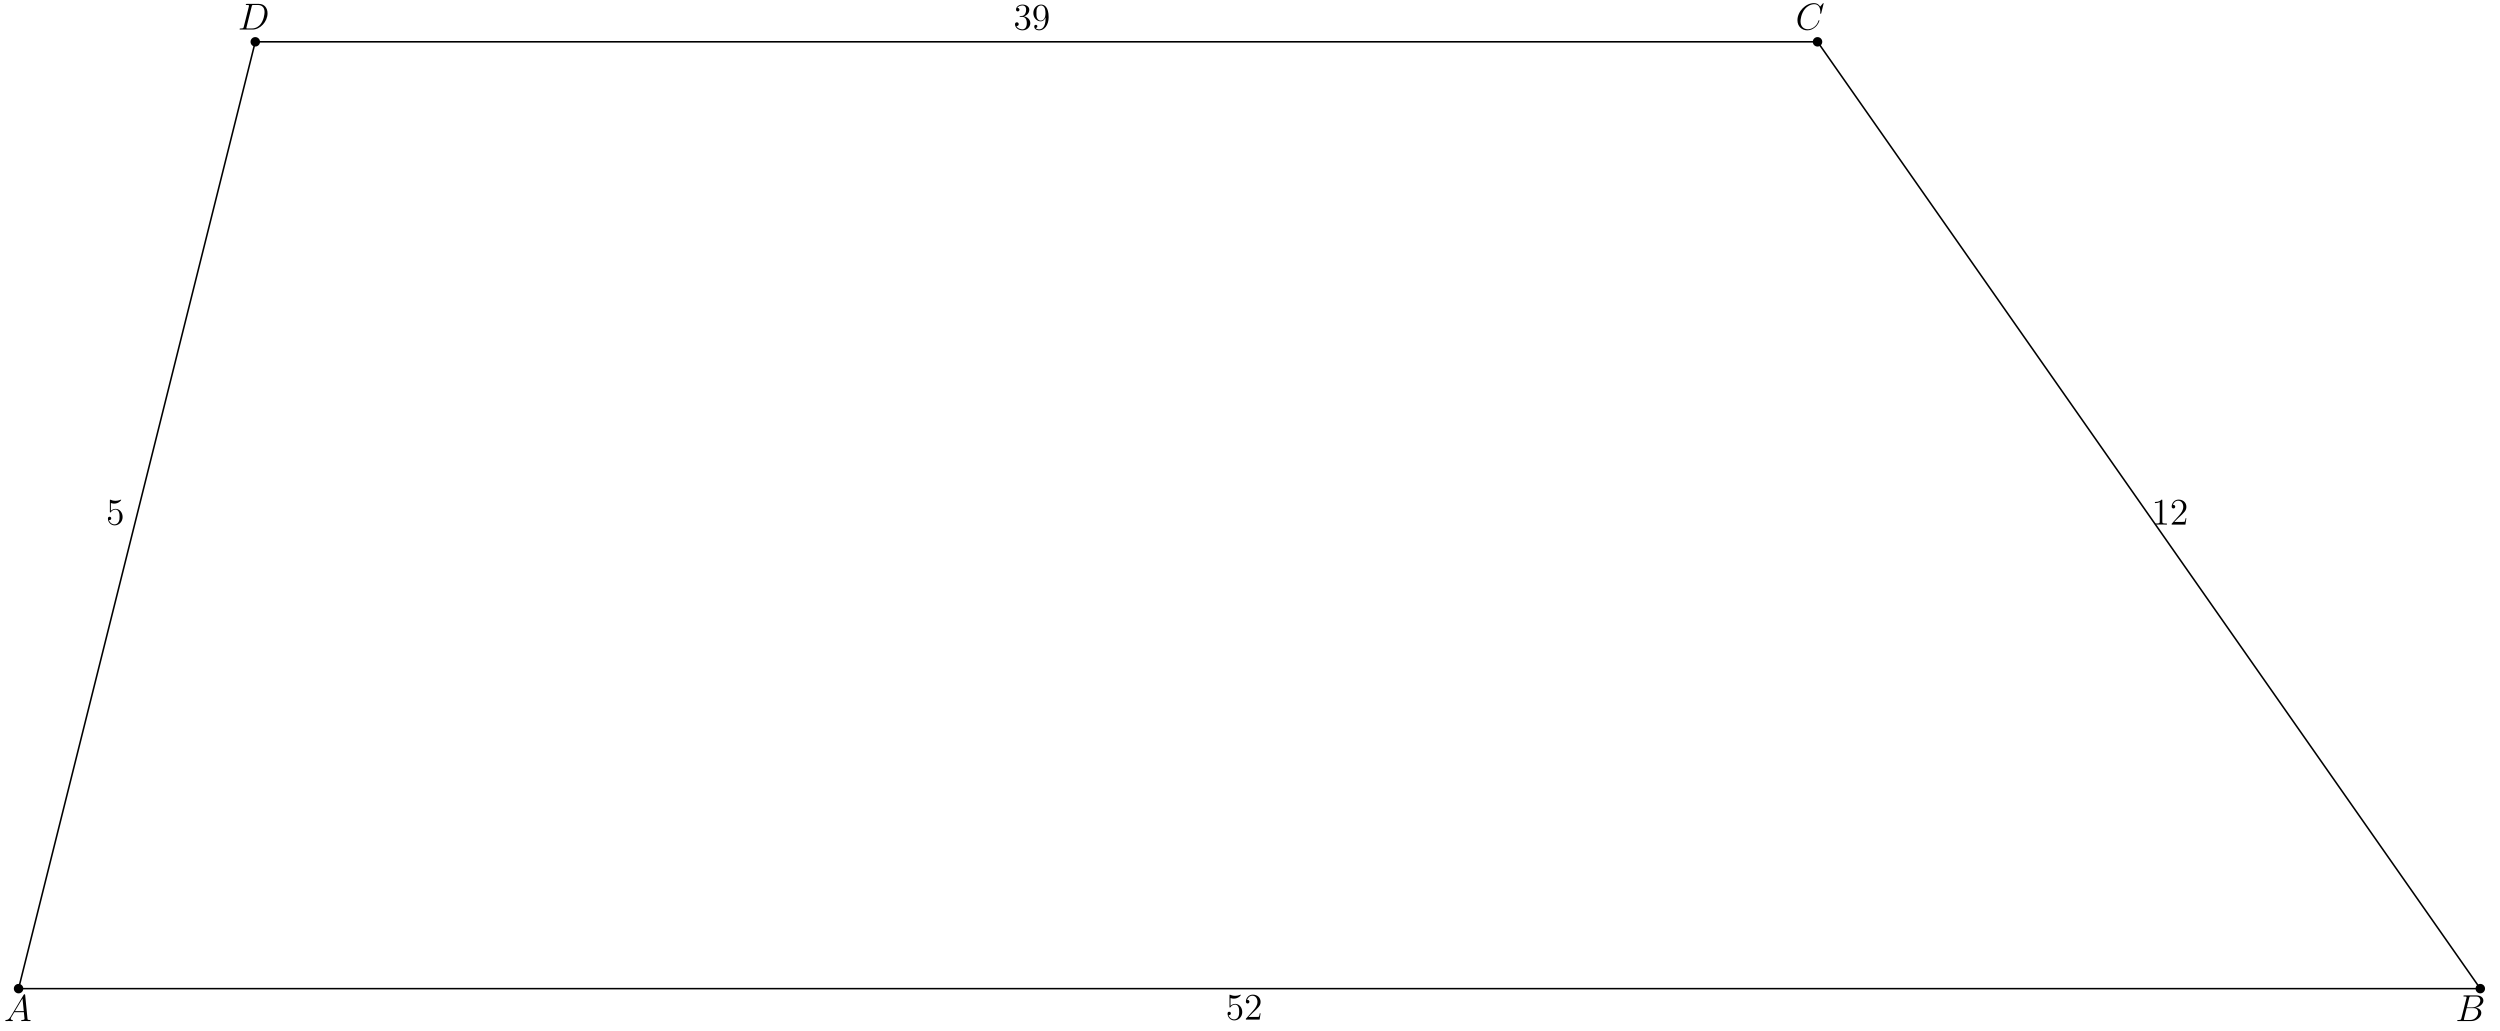
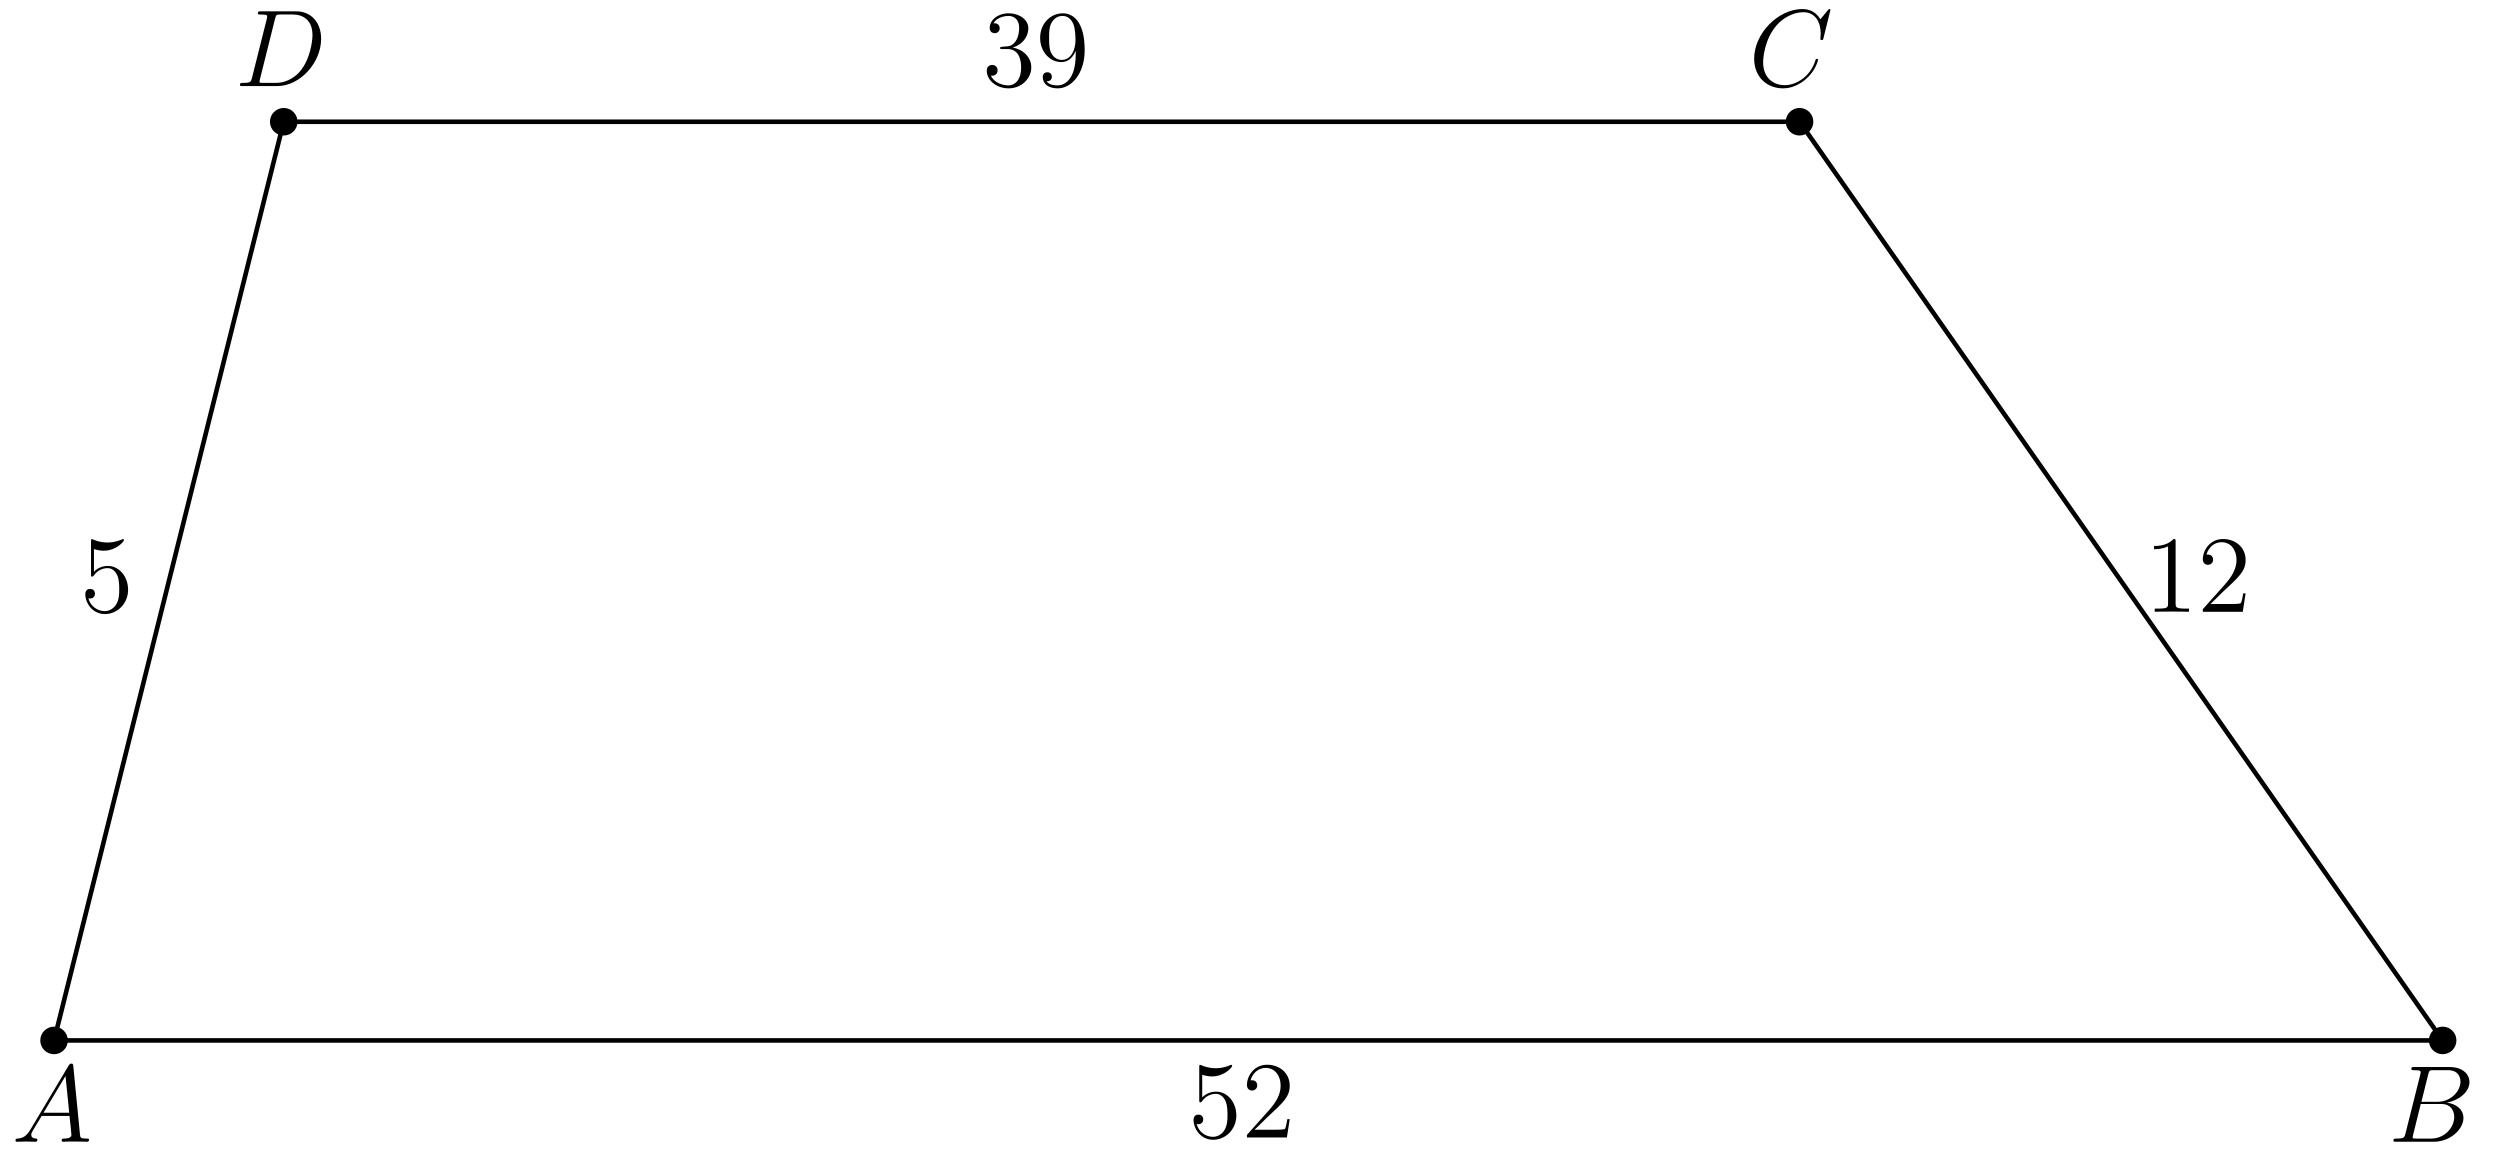
- <svg xmlns="http://www.w3.org/2000/svg" xmlns:xlink="http://www.w3.org/1999/xlink" height="327.727pt" version="1.1" viewBox="56.621 54.06 795.097 327.727" width="795.097pt">
+ <svg xmlns="http://www.w3.org/2000/svg" xmlns:xlink="http://www.w3.org/1999/xlink" height="126.977pt" version="1.1" viewBox="56.621 54.06 273.147 126.977" width="273.147pt">
  <defs>
    <path d="M2.032 -1.327C1.614 -0.622 1.207 -0.383 0.634 -0.347C0.502 -0.335 0.406 -0.335 0.406 -0.12C0.406 -0.048 0.466 0 0.55 0C0.765 0 1.303 -0.024 1.518 -0.024C1.865 -0.024 2.248 0 2.582 0C2.654 0 2.798 0 2.798 -0.227C2.798 -0.335 2.702 -0.347 2.63 -0.347C2.355 -0.371 2.128 -0.466 2.128 -0.753C2.128 -0.921 2.2 -1.052 2.355 -1.315L3.264 -2.821H6.312C6.324 -2.714 6.324 -2.618 6.336 -2.511C6.372 -2.2 6.516 -0.956 6.516 -0.729C6.516 -0.371 5.906 -0.347 5.715 -0.347C5.583 -0.347 5.452 -0.347 5.452 -0.132C5.452 0 5.559 0 5.631 0C5.834 0 6.073 -0.024 6.276 -0.024H6.958C7.687 -0.024 8.213 0 8.225 0C8.309 0 8.44 0 8.44 -0.227C8.44 -0.347 8.333 -0.347 8.153 -0.347C7.496 -0.347 7.484 -0.454 7.448 -0.813L6.719 -8.273C6.695 -8.512 6.647 -8.536 6.516 -8.536C6.396 -8.536 6.324 -8.512 6.217 -8.333L2.032 -1.327ZM3.467 -3.168L5.87 -7.185L6.276 -3.168H3.467Z" id="g0-65" />
    <path d="M4.376 -7.352C4.483 -7.795 4.531 -7.819 4.997 -7.819H6.551C7.902 -7.819 7.902 -6.671 7.902 -6.563C7.902 -5.595 6.934 -4.364 5.356 -4.364H3.634L4.376 -7.352ZM6.396 -4.268C7.699 -4.507 8.883 -5.416 8.883 -6.516C8.883 -7.448 8.058 -8.165 6.707 -8.165H2.869C2.642 -8.165 2.534 -8.165 2.534 -7.938C2.534 -7.819 2.642 -7.819 2.821 -7.819C3.551 -7.819 3.551 -7.723 3.551 -7.592C3.551 -7.568 3.551 -7.496 3.503 -7.317L1.889 -0.885C1.781 -0.466 1.757 -0.347 0.921 -0.347C0.693 -0.347 0.574 -0.347 0.574 -0.132C0.574 0 0.646 0 0.885 0H4.985C6.814 0 8.225 -1.387 8.225 -2.594C8.225 -3.575 7.364 -4.172 6.396 -4.268ZM4.698 -0.347H3.084C2.917 -0.347 2.893 -0.347 2.821 -0.359C2.69 -0.371 2.678 -0.395 2.678 -0.49C2.678 -0.574 2.702 -0.646 2.726 -0.753L3.563 -4.125H5.81C7.221 -4.125 7.221 -2.809 7.221 -2.714C7.221 -1.566 6.181 -0.347 4.698 -0.347Z" id="g0-66" />
    <path d="M8.931 -8.309C8.931 -8.416 8.847 -8.416 8.823 -8.416S8.751 -8.416 8.656 -8.297L7.831 -7.293C7.412 -8.01 6.755 -8.416 5.858 -8.416C3.276 -8.416 0.598 -5.798 0.598 -2.989C0.598 -0.992 1.997 0.251 3.742 0.251C4.698 0.251 5.535 -0.155 6.229 -0.741C7.269 -1.614 7.58 -2.774 7.58 -2.869C7.58 -2.977 7.484 -2.977 7.448 -2.977C7.34 -2.977 7.329 -2.905 7.305 -2.857C6.755 -0.992 5.141 -0.096 3.945 -0.096C2.678 -0.096 1.578 -0.909 1.578 -2.606C1.578 -2.989 1.698 -5.069 3.049 -6.635C3.706 -7.4 4.83 -8.07 5.966 -8.07C7.281 -8.07 7.867 -6.982 7.867 -5.762C7.867 -5.452 7.831 -5.189 7.831 -5.141C7.831 -5.033 7.95 -5.033 7.986 -5.033C8.118 -5.033 8.13 -5.045 8.177 -5.26L8.931 -8.309Z" id="g0-67" />
    <path d="M1.877 -0.885C1.769 -0.466 1.745 -0.347 0.909 -0.347C0.681 -0.347 0.562 -0.347 0.562 -0.132C0.562 0 0.634 0 0.873 0H4.663C7.077 0 9.433 -2.499 9.433 -5.165C9.433 -6.886 8.404 -8.165 6.695 -8.165H2.857C2.63 -8.165 2.523 -8.165 2.523 -7.938C2.523 -7.819 2.63 -7.819 2.809 -7.819C3.539 -7.819 3.539 -7.723 3.539 -7.592C3.539 -7.568 3.539 -7.496 3.491 -7.317L1.877 -0.885ZM4.399 -7.352C4.507 -7.795 4.555 -7.819 5.021 -7.819H6.336C7.46 -7.819 8.488 -7.209 8.488 -5.559C8.488 -4.961 8.249 -2.881 7.089 -1.566C6.755 -1.172 5.846 -0.347 4.471 -0.347H3.108C2.941 -0.347 2.917 -0.347 2.845 -0.359C2.714 -0.371 2.702 -0.395 2.702 -0.49C2.702 -0.574 2.726 -0.646 2.75 -0.753L4.399 -7.352Z" id="g0-68" />
    <path d="M3.443 -7.663C3.443 -7.938 3.443 -7.95 3.204 -7.95C2.917 -7.627 2.319 -7.185 1.088 -7.185V-6.838C1.363 -6.838 1.961 -6.838 2.618 -7.149V-0.921C2.618 -0.49 2.582 -0.347 1.53 -0.347H1.16V0C1.482 -0.024 2.642 -0.024 3.037 -0.024S4.579 -0.024 4.902 0V-0.347H4.531C3.479 -0.347 3.443 -0.49 3.443 -0.921V-7.663Z" id="g1-49" />
    <path d="M5.26 -2.008H4.997C4.961 -1.805 4.866 -1.148 4.746 -0.956C4.663 -0.849 3.981 -0.849 3.622 -0.849H1.411C1.734 -1.124 2.463 -1.889 2.774 -2.176C4.591 -3.85 5.26 -4.471 5.26 -5.655C5.26 -7.03 4.172 -7.95 2.786 -7.95S0.586 -6.767 0.586 -5.738C0.586 -5.129 1.112 -5.129 1.148 -5.129C1.399 -5.129 1.71 -5.308 1.71 -5.691C1.71 -6.025 1.482 -6.253 1.148 -6.253C1.04 -6.253 1.016 -6.253 0.98 -6.241C1.207 -7.054 1.853 -7.603 2.63 -7.603C3.646 -7.603 4.268 -6.755 4.268 -5.655C4.268 -4.639 3.682 -3.754 3.001 -2.989L0.586 -0.287V0H4.949L5.26 -2.008Z" id="g1-50" />
    <path d="M2.2 -4.292C1.997 -4.28 1.949 -4.268 1.949 -4.16C1.949 -4.041 2.008 -4.041 2.224 -4.041H2.774C3.79 -4.041 4.244 -3.204 4.244 -2.056C4.244 -0.49 3.431 -0.072 2.845 -0.072C2.271 -0.072 1.291 -0.347 0.944 -1.136C1.327 -1.076 1.674 -1.291 1.674 -1.722C1.674 -2.068 1.423 -2.307 1.088 -2.307C0.801 -2.307 0.49 -2.14 0.49 -1.686C0.49 -0.622 1.554 0.251 2.881 0.251C4.304 0.251 5.356 -0.837 5.356 -2.044C5.356 -3.144 4.471 -4.005 3.324 -4.208C4.364 -4.507 5.033 -5.38 5.033 -6.312C5.033 -7.257 4.053 -7.95 2.893 -7.95C1.698 -7.95 0.813 -7.221 0.813 -6.348C0.813 -5.87 1.184 -5.774 1.363 -5.774C1.614 -5.774 1.901 -5.954 1.901 -6.312C1.901 -6.695 1.614 -6.862 1.351 -6.862C1.279 -6.862 1.255 -6.862 1.219 -6.85C1.674 -7.663 2.798 -7.663 2.857 -7.663C3.252 -7.663 4.029 -7.484 4.029 -6.312C4.029 -6.085 3.993 -5.416 3.646 -4.902C3.288 -4.376 2.881 -4.34 2.558 -4.328L2.2 -4.292Z" id="g1-51" />
    <path d="M1.53 -6.85C2.044 -6.683 2.463 -6.671 2.594 -6.671C3.945 -6.671 4.806 -7.663 4.806 -7.831C4.806 -7.878 4.782 -7.938 4.71 -7.938C4.686 -7.938 4.663 -7.938 4.555 -7.89C3.885 -7.603 3.312 -7.568 3.001 -7.568C2.212 -7.568 1.65 -7.807 1.423 -7.902C1.339 -7.938 1.315 -7.938 1.303 -7.938C1.207 -7.938 1.207 -7.867 1.207 -7.675V-4.125C1.207 -3.909 1.207 -3.838 1.351 -3.838C1.411 -3.838 1.423 -3.85 1.542 -3.993C1.877 -4.483 2.439 -4.77 3.037 -4.77C3.67 -4.77 3.981 -4.184 4.077 -3.981C4.28 -3.515 4.292 -2.929 4.292 -2.475S4.292 -1.339 3.957 -0.801C3.694 -0.371 3.228 -0.072 2.702 -0.072C1.913 -0.072 1.136 -0.61 0.921 -1.482C0.98 -1.459 1.052 -1.447 1.112 -1.447C1.315 -1.447 1.638 -1.566 1.638 -1.973C1.638 -2.307 1.411 -2.499 1.112 -2.499C0.897 -2.499 0.586 -2.391 0.586 -1.925C0.586 -0.909 1.399 0.251 2.726 0.251C4.077 0.251 5.26 -0.885 5.26 -2.403C5.26 -3.826 4.304 -5.009 3.049 -5.009C2.367 -5.009 1.841 -4.71 1.53 -4.376V-6.85Z" id="g1-53" />
    <path d="M4.376 -3.479C4.376 -0.658 3.12 -0.072 2.403 -0.072C2.116 -0.072 1.482 -0.108 1.184 -0.526H1.255C1.339 -0.502 1.769 -0.574 1.769 -1.016C1.769 -1.279 1.59 -1.506 1.279 -1.506S0.777 -1.303 0.777 -0.992C0.777 -0.251 1.375 0.251 2.415 0.251C3.909 0.251 5.356 -1.339 5.356 -3.933C5.356 -7.149 4.017 -7.95 2.965 -7.95C1.65 -7.95 0.49 -6.85 0.49 -5.272S1.602 -2.618 2.798 -2.618C3.682 -2.618 4.136 -3.264 4.376 -3.873V-3.479ZM2.845 -2.857C2.092 -2.857 1.769 -3.467 1.662 -3.694C1.47 -4.148 1.47 -4.722 1.47 -5.26C1.47 -5.93 1.47 -6.504 1.781 -6.994C1.997 -7.317 2.319 -7.663 2.965 -7.663C3.646 -7.663 3.993 -7.066 4.113 -6.791C4.352 -6.205 4.352 -5.189 4.352 -5.009C4.352 -4.005 3.897 -2.857 2.845 -2.857Z" id="g1-57" />
  </defs>
  <g id="page1">
-     <g transform="matrix(1 0 0 1 62.5262 368.486)">
+     <g transform="matrix(1 0 0 1 62.5262 167.736)">
      <circle cx="0" cy="-0" r="1.506" fill="#000000" />
    </g>
-     <g transform="matrix(1 0 0 1 62.5262 368.486)">
-       <circle cx="782.925" cy="-0" r="1.506" fill="#000000" />
+     <g transform="matrix(1 0 0 1 62.5262 167.736)">
+       <circle cx="260.975" cy="-0" r="1.506" fill="#000000" />
    </g>
-     <g transform="matrix(1 0 0 1 62.5262 368.486)">
-       <circle cx="572.137" cy="-301.125" r="1.506" fill="#000000" />
+     <g transform="matrix(1 0 0 1 62.5262 167.736)">
+       <circle cx="190.712" cy="-100.375" r="1.506" fill="#000000" />
    </g>
-     <g transform="matrix(1 0 0 1 62.5262 368.486)">
-       <circle cx="75.281" cy="-301.125" r="1.506" fill="#000000" />
+     <g transform="matrix(1 0 0 1 62.5262 167.736)">
+       <circle cx="25.094" cy="-100.375" r="1.506" fill="#000000" />
    </g>
-     <g transform="matrix(1 0 0 1 62.5262 368.486)">
-       <path d="M 0 0L 782.925 0L 572.137 -301.125L 75.281 -301.125L 0 0Z" fill="none" stroke="#000000" stroke-linecap="round" stroke-linejoin="round" stroke-miterlimit="10.037" stroke-width="0.502" />
+     <g transform="matrix(1 0 0 1 62.5262 167.736)">
+       <path d="M 0 0L 260.975 0L 190.712 -100.375L 25.094 -100.375L 0 0Z" fill="none" stroke="#000000" stroke-linecap="round" stroke-linejoin="round" stroke-miterlimit="10.037" stroke-width="0.502" />
    </g>
-     <use x="57.909" xlink:href="#g0-65" y="378.806" />
-     <use x="837.548" xlink:href="#g0-66" y="378.806" />
-     <use x="627.68" xlink:href="#g0-67" y="63.463" />
-     <use x="132.274" xlink:href="#g0-68" y="63.463" />
-     <use x="446.443" xlink:href="#g1-53" y="378.341" />
-     <use x="452.275" xlink:href="#g1-50" y="378.341" />
-     <use x="378.943" xlink:href="#g1-51" y="63.463" />
-     <use x="384.775" xlink:href="#g1-57" y="63.463" />
-     <use x="740.883" xlink:href="#g1-49" y="220.902" />
-     <use x="746.714" xlink:href="#g1-50" y="220.902" />
-     <use x="90.357" xlink:href="#g1-53" y="220.902" />
+     <use x="57.909" xlink:href="#g0-65" y="178.806" />
+     <use x="317.548" xlink:href="#g0-66" y="178.806" />
+     <use x="247.68" xlink:href="#g0-67" y="63.463" />
+     <use x="82.274" xlink:href="#g0-68" y="63.463" />
+     <use x="186.443" xlink:href="#g1-53" y="178.341" />
+     <use x="192.275" xlink:href="#g1-50" y="178.341" />
+     <use x="163.943" xlink:href="#g1-51" y="63.463" />
+     <use x="169.775" xlink:href="#g1-57" y="63.463" />
+     <use x="290.883" xlink:href="#g1-49" y="120.902" />
+     <use x="296.714" xlink:href="#g1-50" y="120.902" />
+     <use x="65.357" xlink:href="#g1-53" y="120.902" />
  </g>
</svg>
